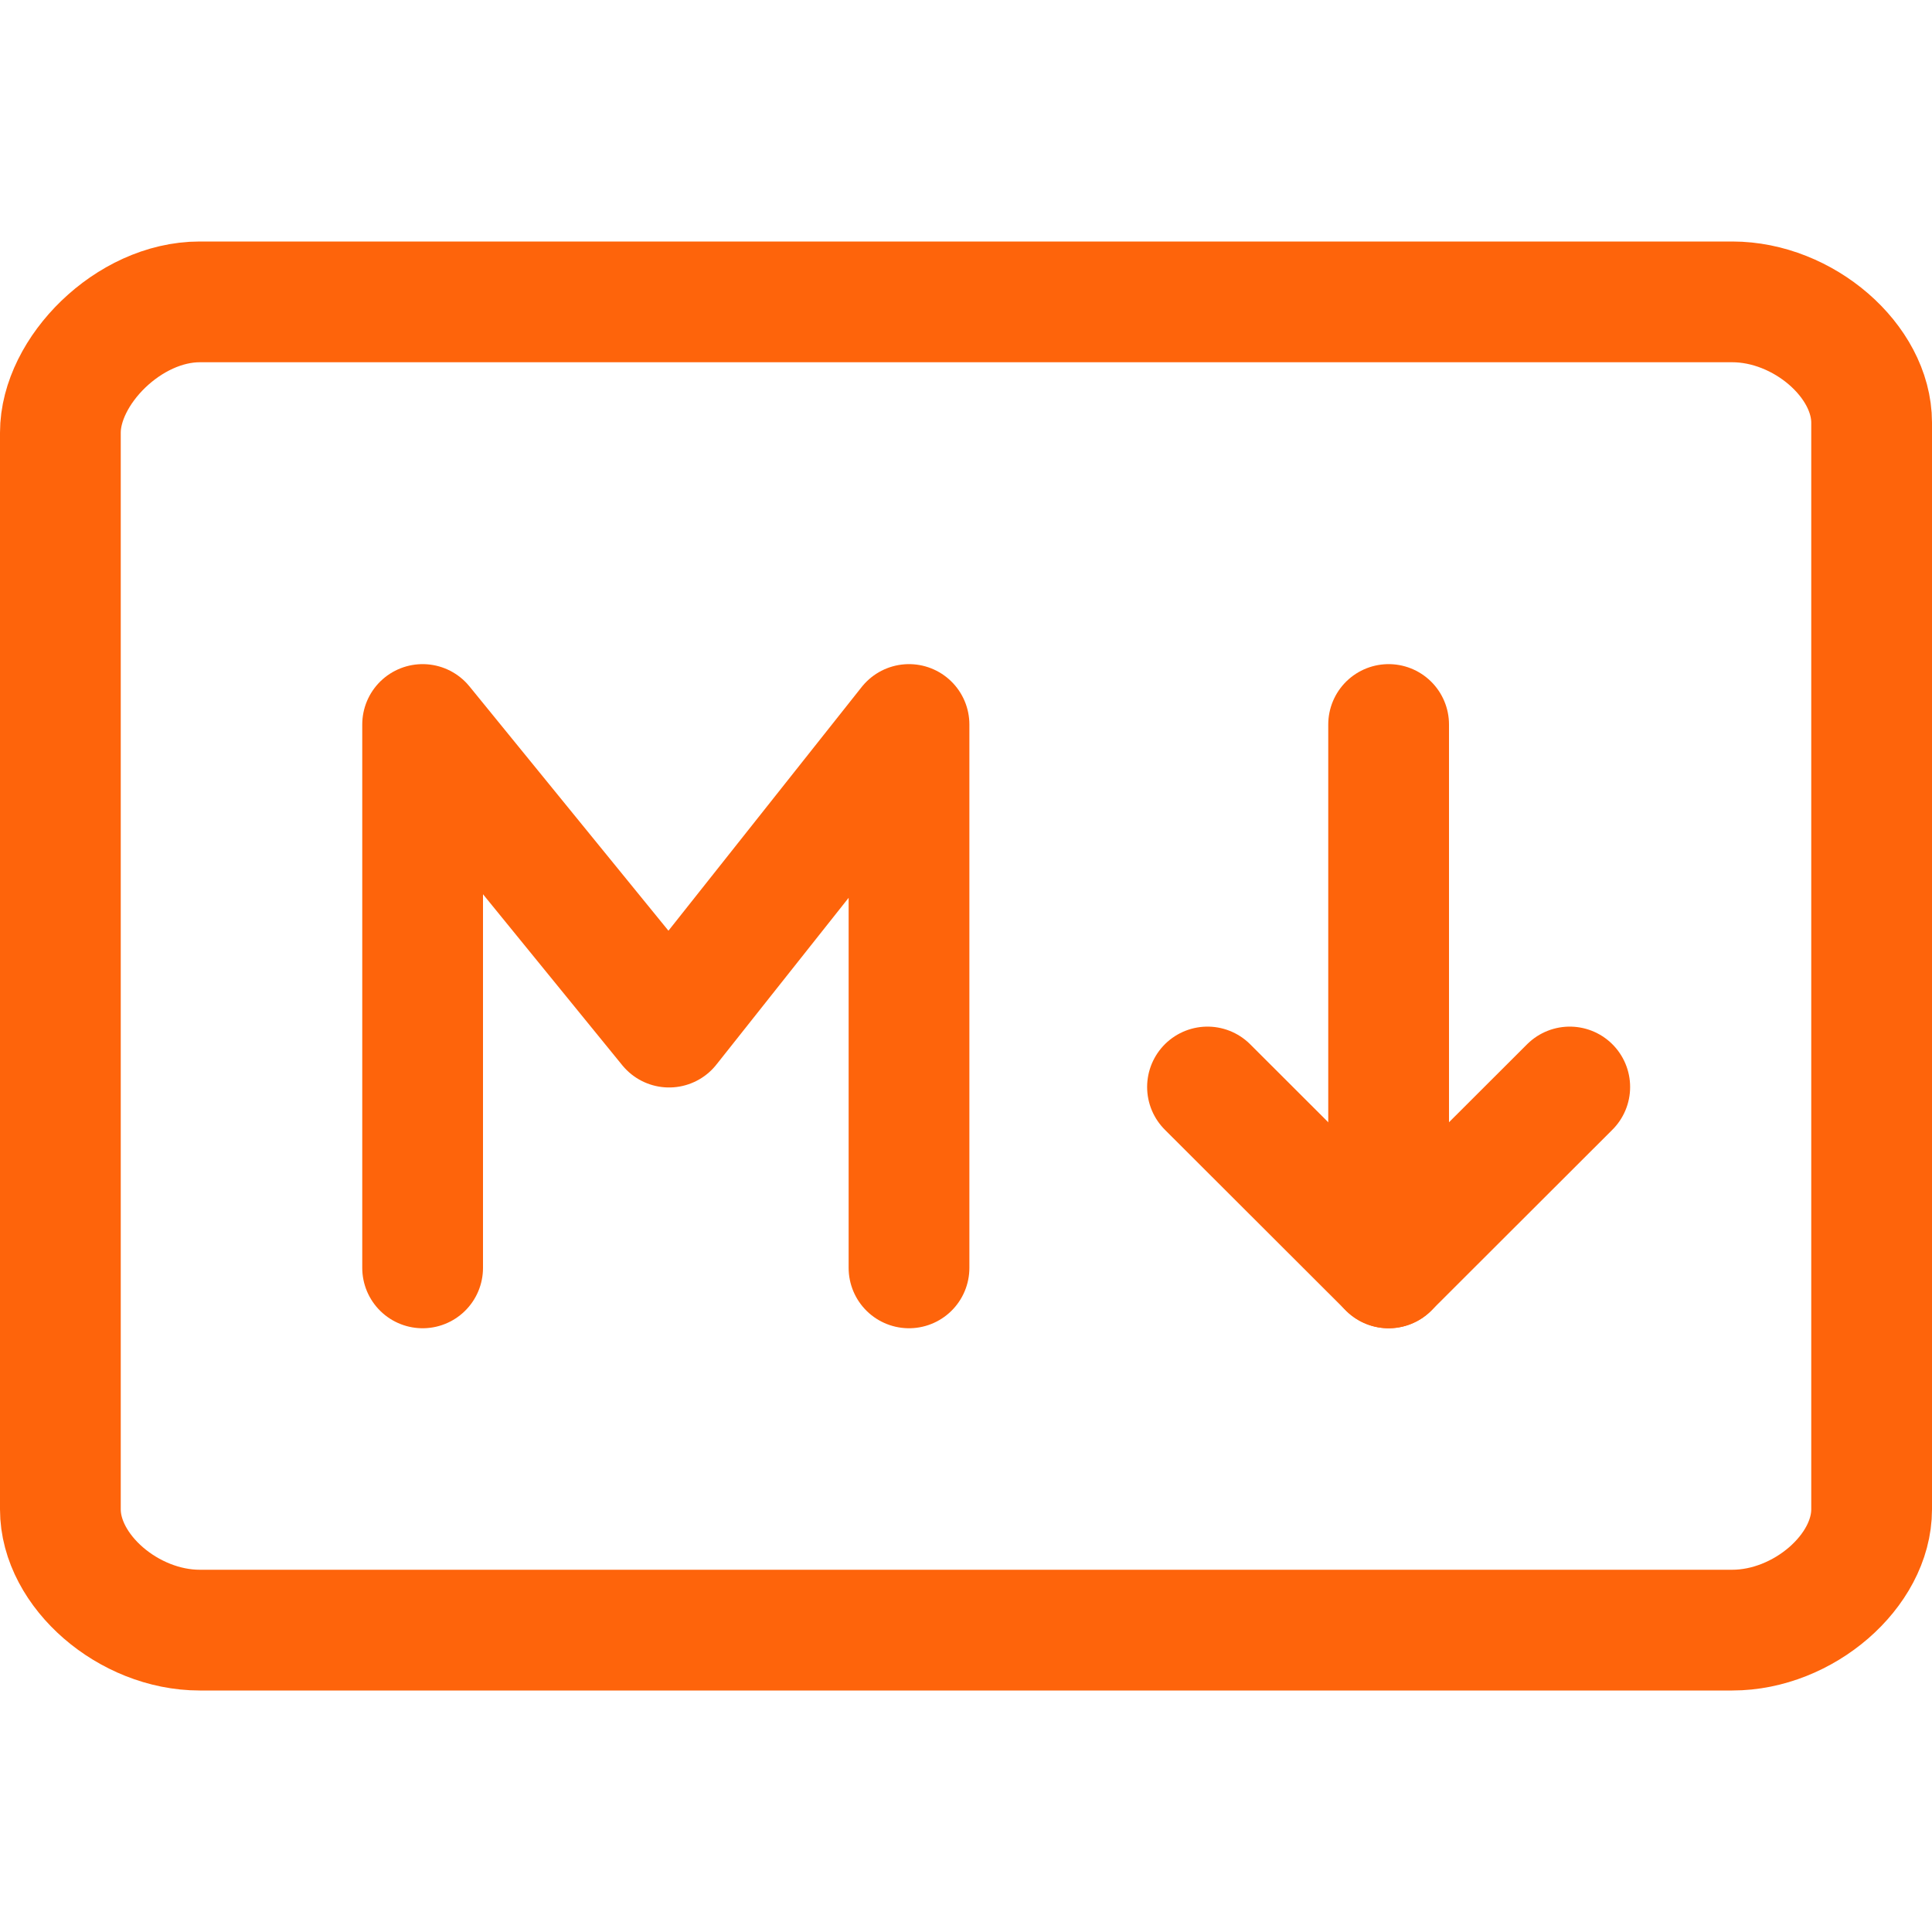
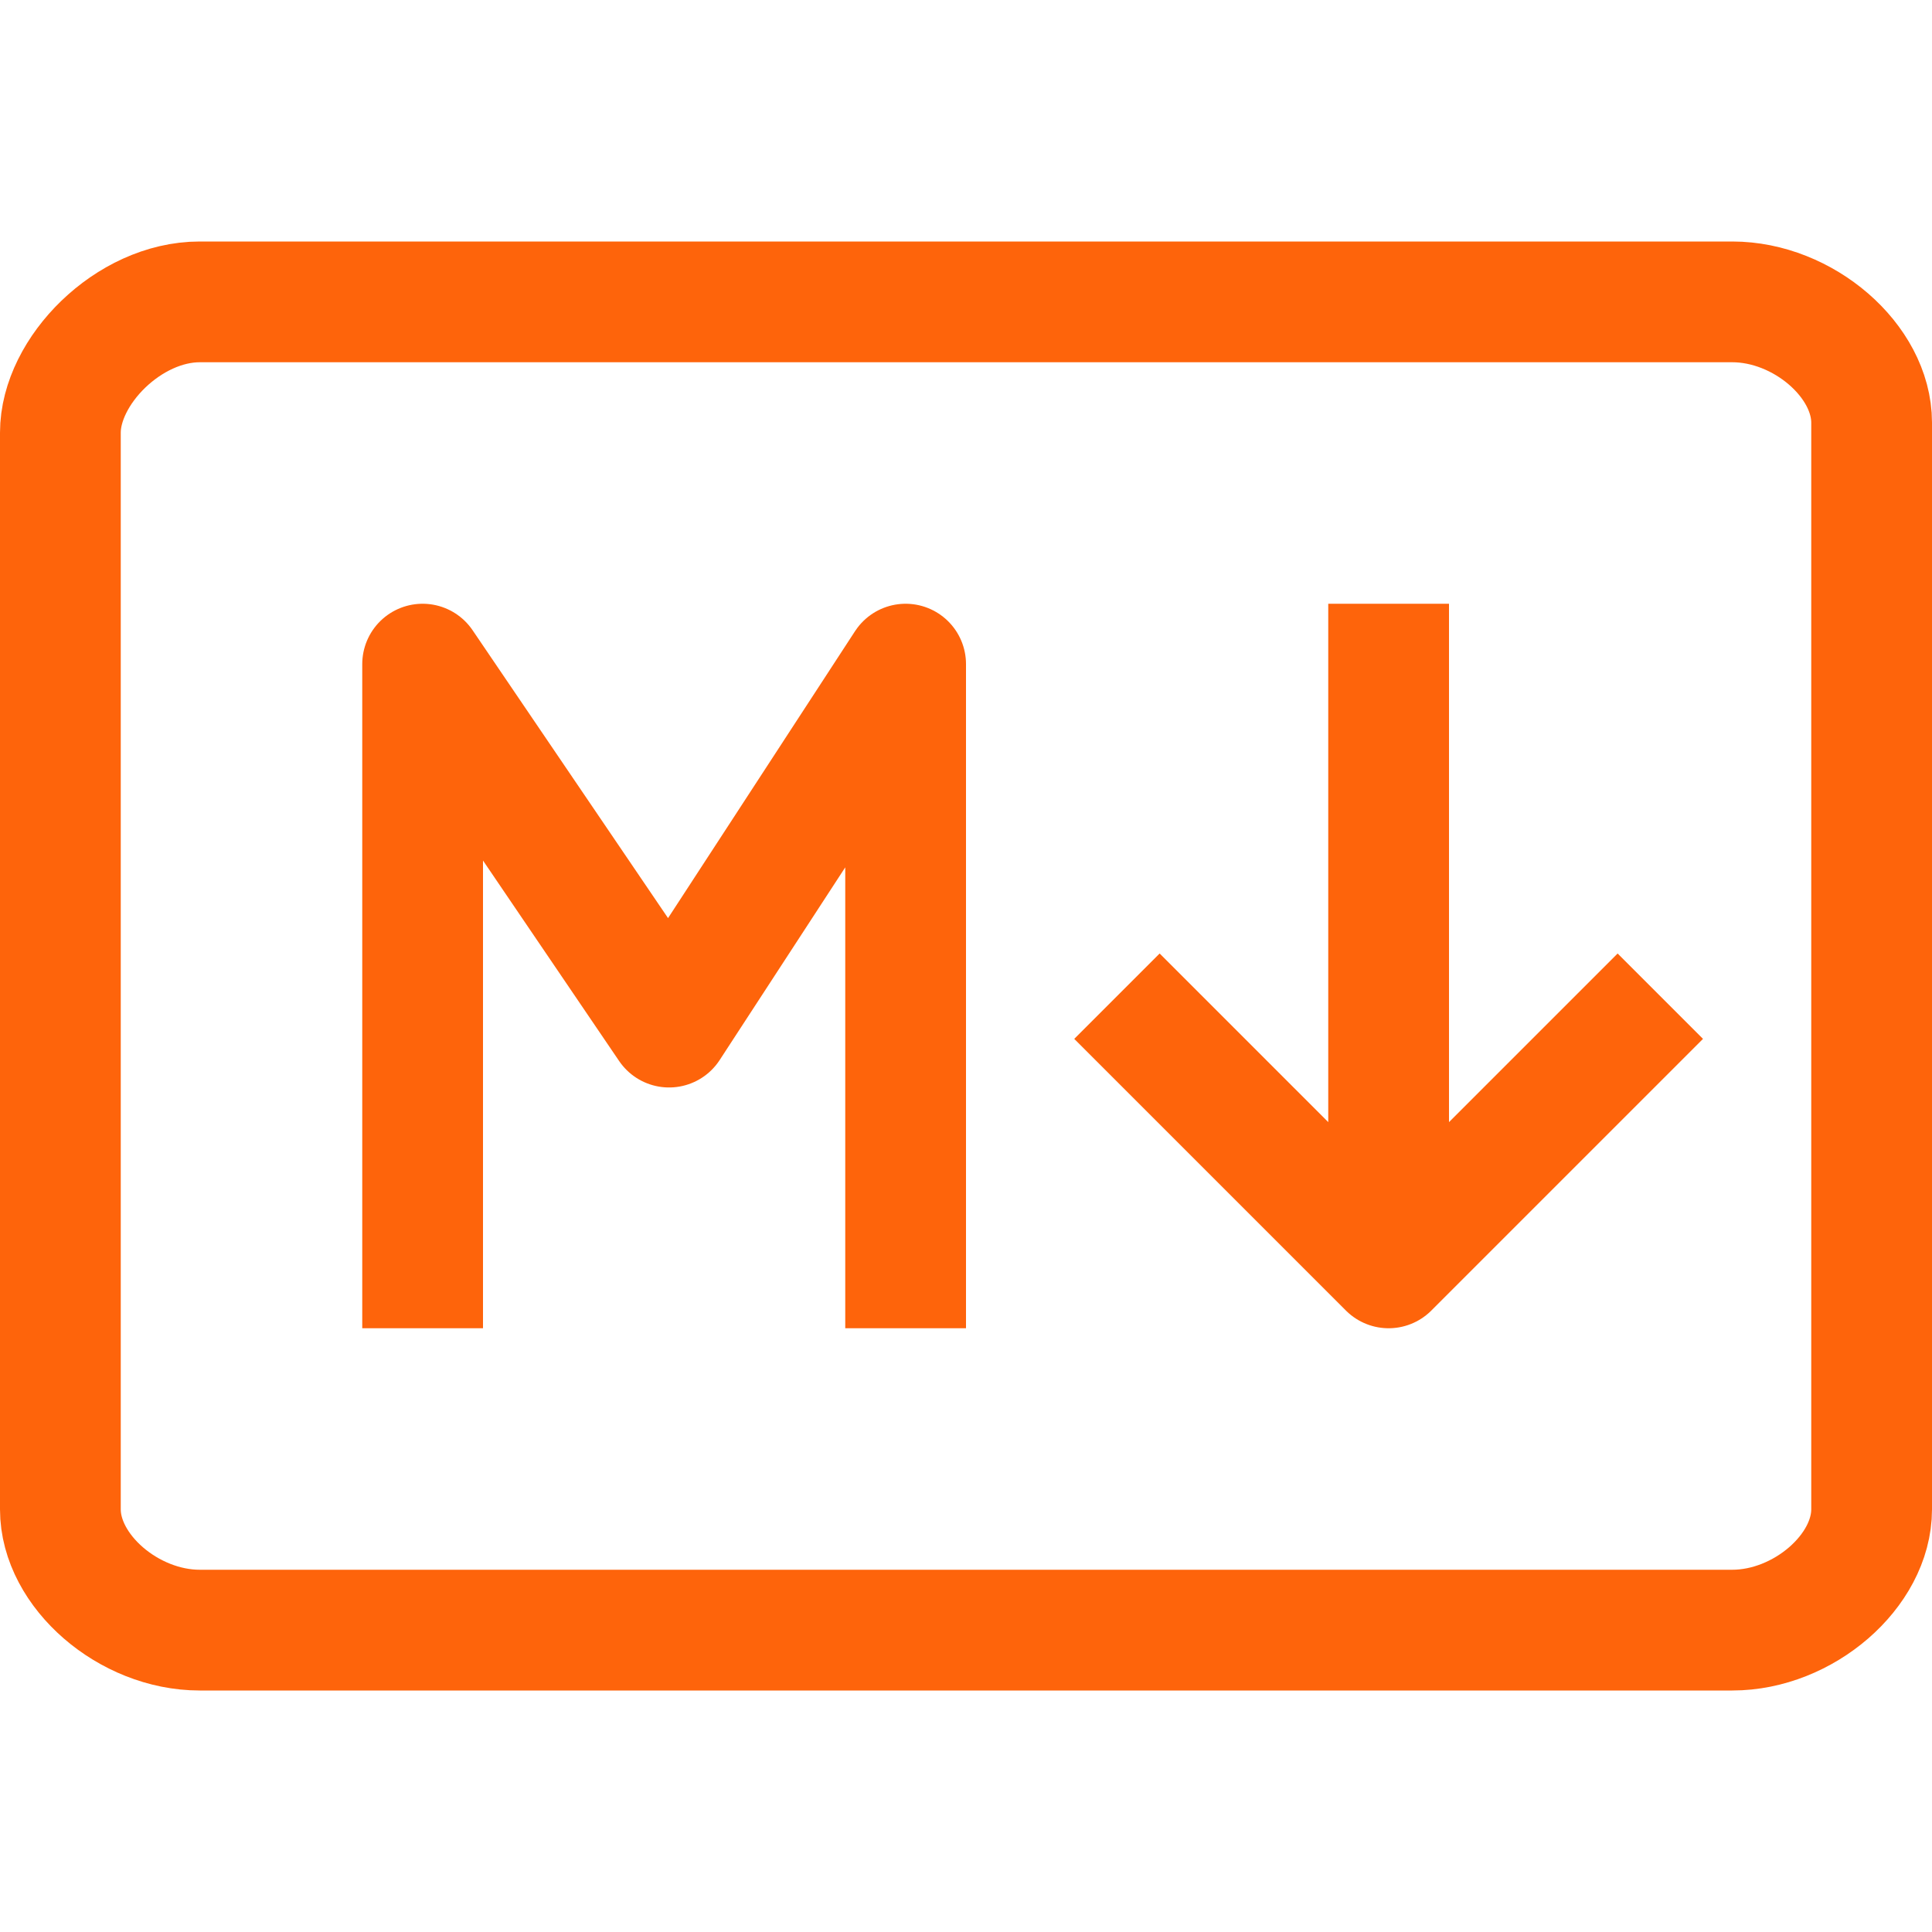
<svg xmlns="http://www.w3.org/2000/svg" width="16px" height="16px" viewBox="0 0 16 16" version="1.1">
-   <g id="markdown_mdx" stroke="none" stroke-width="1" fill="none" fill-rule="evenodd" stroke-linecap="round" stroke-linejoin="round">
-     <path d="M1.654,2.5 L14.346,2.5 C14.935,2.5 15.5,2.989 15.5,3.5 L15.5,12.5 C15.5,13.011 14.935,13.5 14.346,13.5 L1.654,13.5 C1.065,13.5 0.5,13.011 0.5,12.5 L0.5,3.583 C0.5,3.073 1.065,2.5 1.654,2.5 Z" id="Path" stroke="#FE640B" />
-     <polyline id="Path" stroke="#FE640B" points="3.5 10.5 3.5 6 5.541 8.506 7.528 6 7.528 10.5" />
-     <line x1="11.5" y1="10.5" x2="11.5" y2="6" id="Path" stroke="#FE640B" />
-     <polyline id="Path" stroke="#FE640B" points="10 9.002 11.5 10.5 13 9.002" />
+   <g id="markdown_mdx" stroke="none" stroke-width="1" fill="none" fill-rule="evenodd" stroke-linejoin="round">
+     <path d="M9.25,8.25 L11.5,10.5 L13.75,8.25 M3.5,11 L3.5,5.5 L5.541,8.506 L7.5,5.5 L7.5,11 M11.5,10.5 L11.5,5 M1.654,2.5 L14.346,2.5 C14.935,2.5 15.5,2.989 15.5,3.5 L15.5,12.5 C15.5,13.011 14.935,13.5 14.346,13.5 L1.654,13.5 C1.065,13.5 0.5,13.011 0.5,12.5 L0.5,3.583 C0.5,3.073 1.065,2.5 1.654,2.5 Z" id="Combined-Shape" stroke="#FE640B" />
  </g>
</svg>
